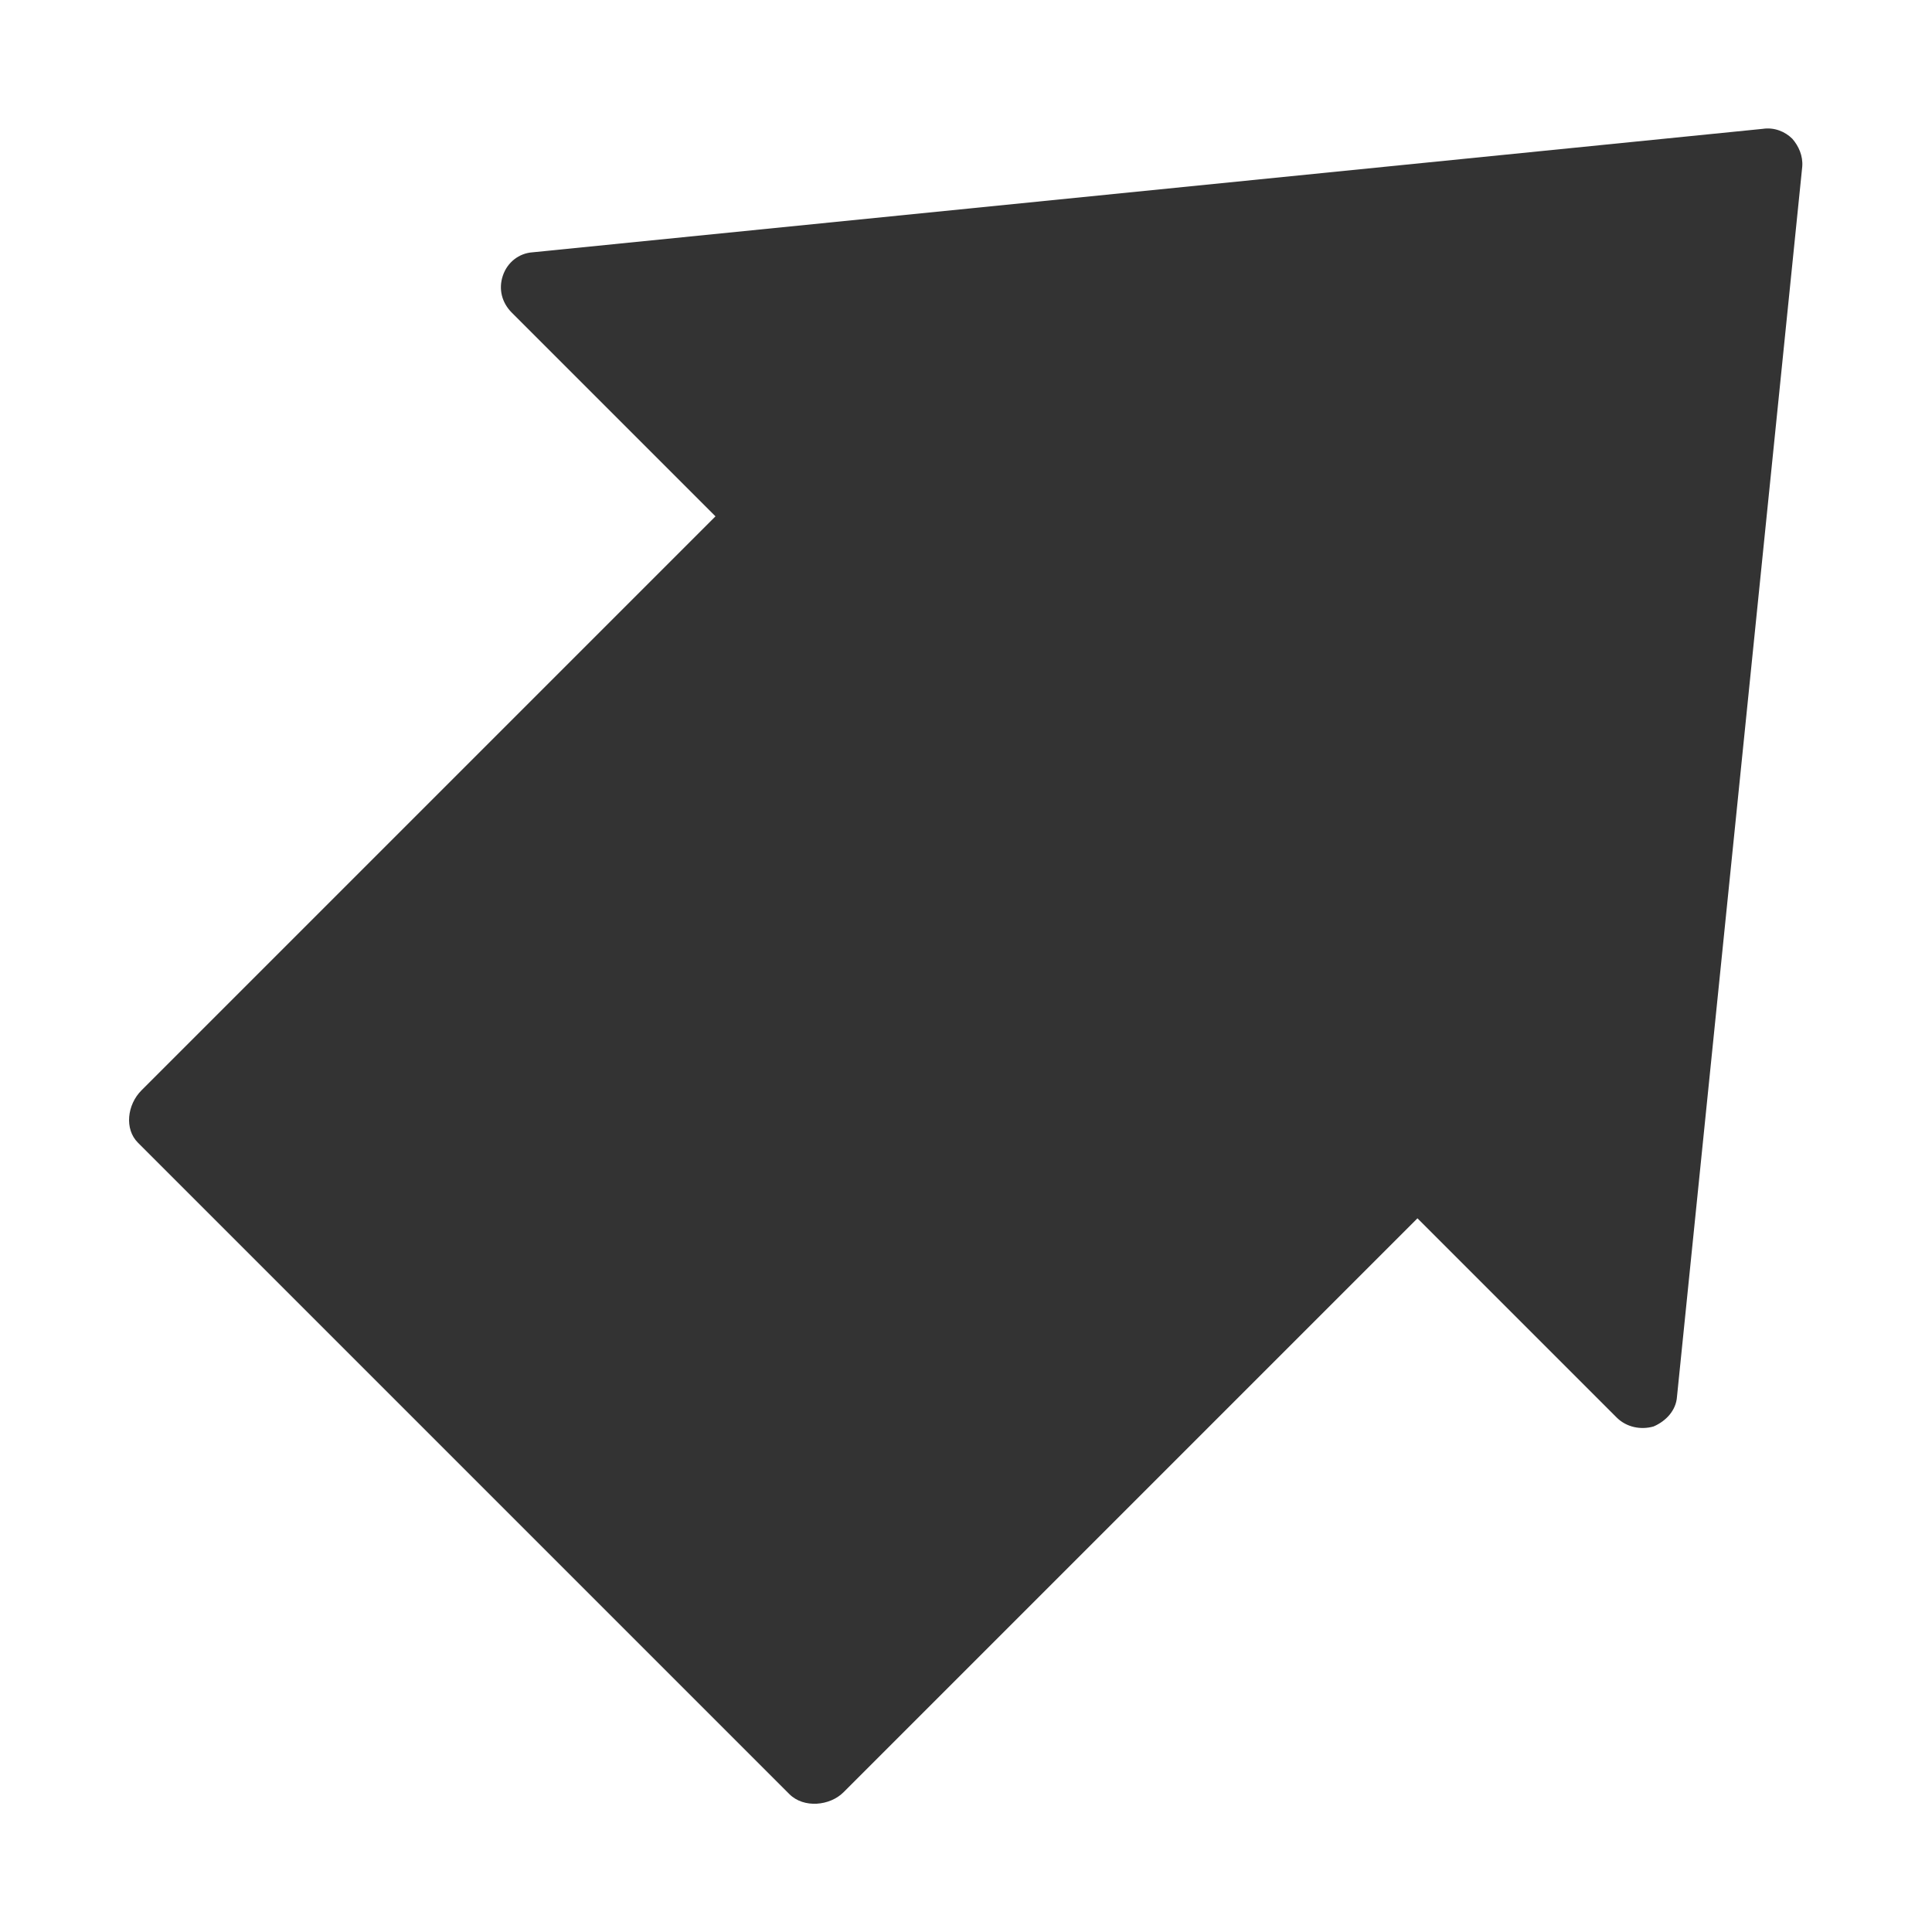
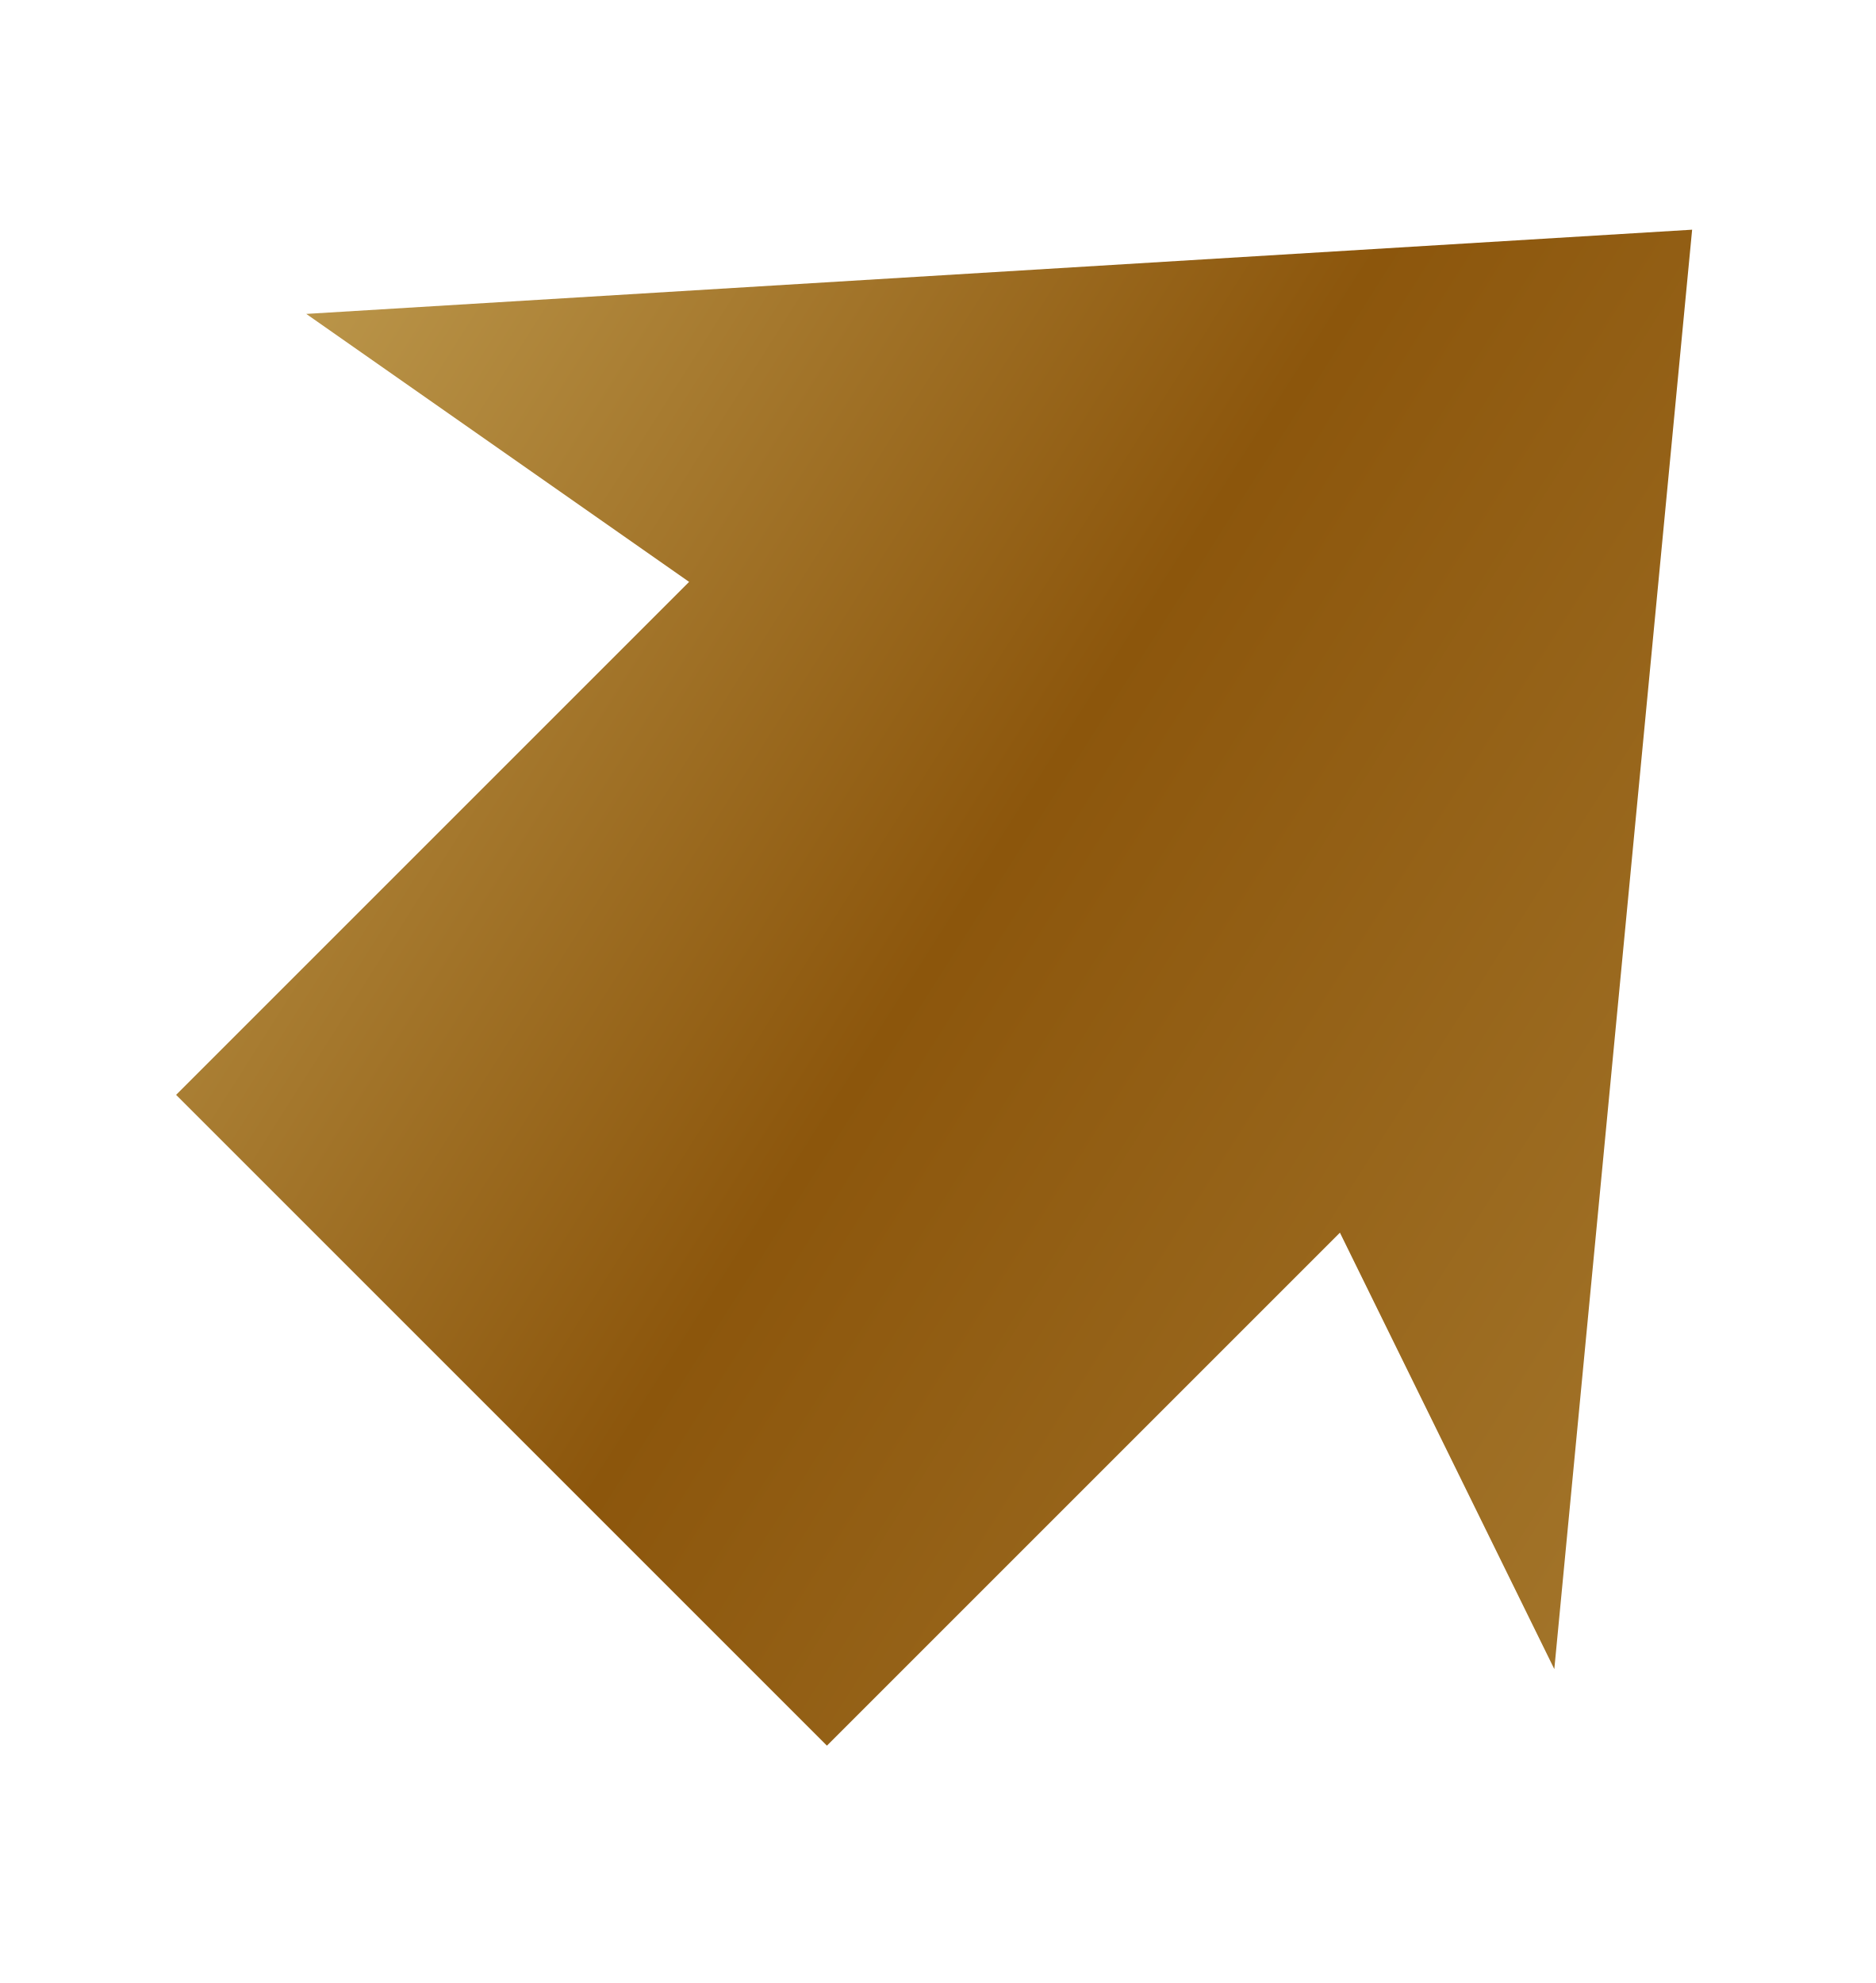
- <svg xmlns="http://www.w3.org/2000/svg" version="1.1" id="Layer_1" x="0px" y="0px" viewBox="0 0 214.4 214.4" style="enable-background:new 0 0 214.4 214.4;" xml:space="preserve">
-   <path fill="#333" d="M55.8,30.6c-0.5,1.5-0.1,3,1,4.1l22.6,22.6L15.7,121c-1.6,1.6-1.9,4.3-0.4,5.8l72.3,72.3c1.6,1.6,4.5,1.3,6-0.2l63.7-63.7  l22.1,22.1c1.1,1.1,2.7,1.4,4.1,1c1.4-0.6,2.5-1.8,2.6-3.3L200,18.5c0.1-1.2-0.4-2.3-1.1-3.1c-0.8-0.8-2-1.3-3.3-1.1L59.1,28  C57.6,28.1,56.3,29.1,55.8,30.6z" />
+ <svg xmlns="http://www.w3.org/2000/svg" version="1.1" id="Layer_1" x="0px" y="0px" width="24.5px" height="25.9px" viewBox="0 0 24.5 25.9" enable-background="new 0 0 24.5 25.9" xml:space="preserve">
+   <linearGradient id="SVGID_1_" gradientUnits="userSpaceOnUse" x1="7.022" y1="27.744" x2="12.924" y2="1.438" gradientTransform="matrix(-0.7071 0.7071 0.7071 0.7071 10.438 -6.1986)">
+     <stop offset="0" style="stop-color:#A6792E" />
+     <stop offset="0.521" style="stop-color:#8C560C" />
+     <stop offset="1" style="stop-color:#C09D51" />
+   </linearGradient>
+   <path fill="url(#SVGID_1_)" d="M22.1,3l-1.8,18.8l-2.8-5.7l-6.7,6.7l-8.5-8.5l6.7-6.7l-5-3.5L22.1,3z" />
</svg>
